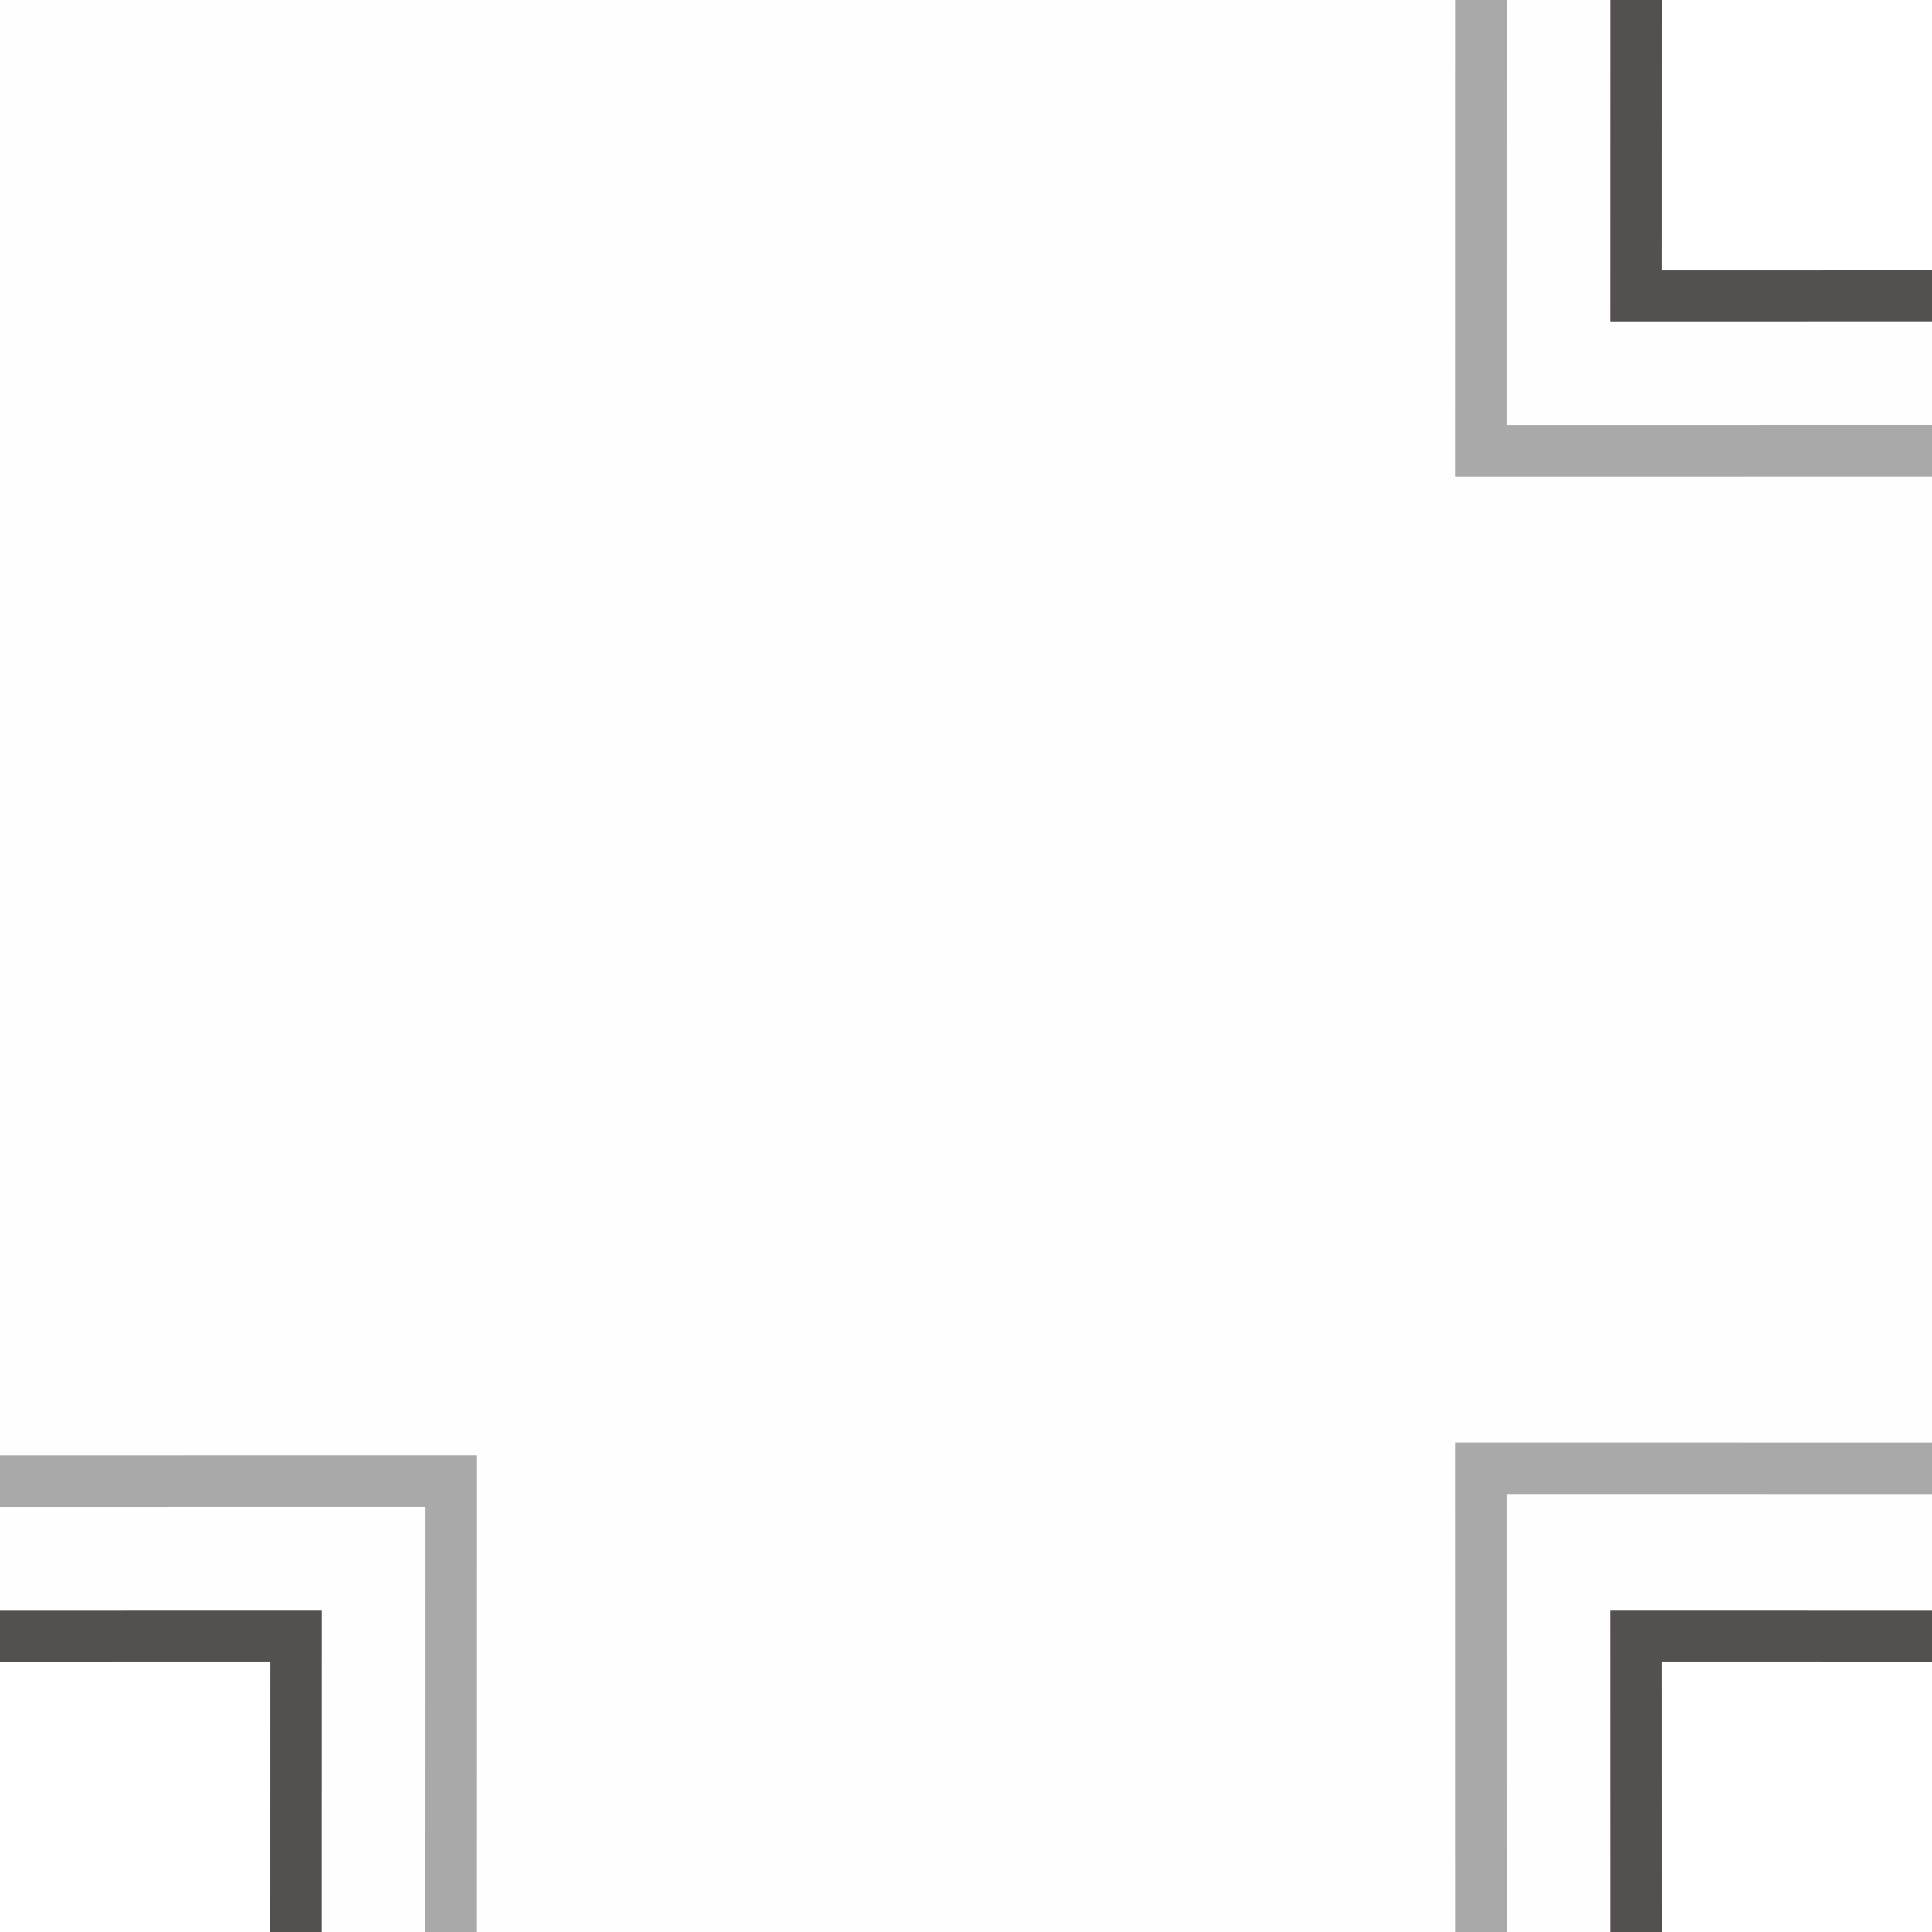
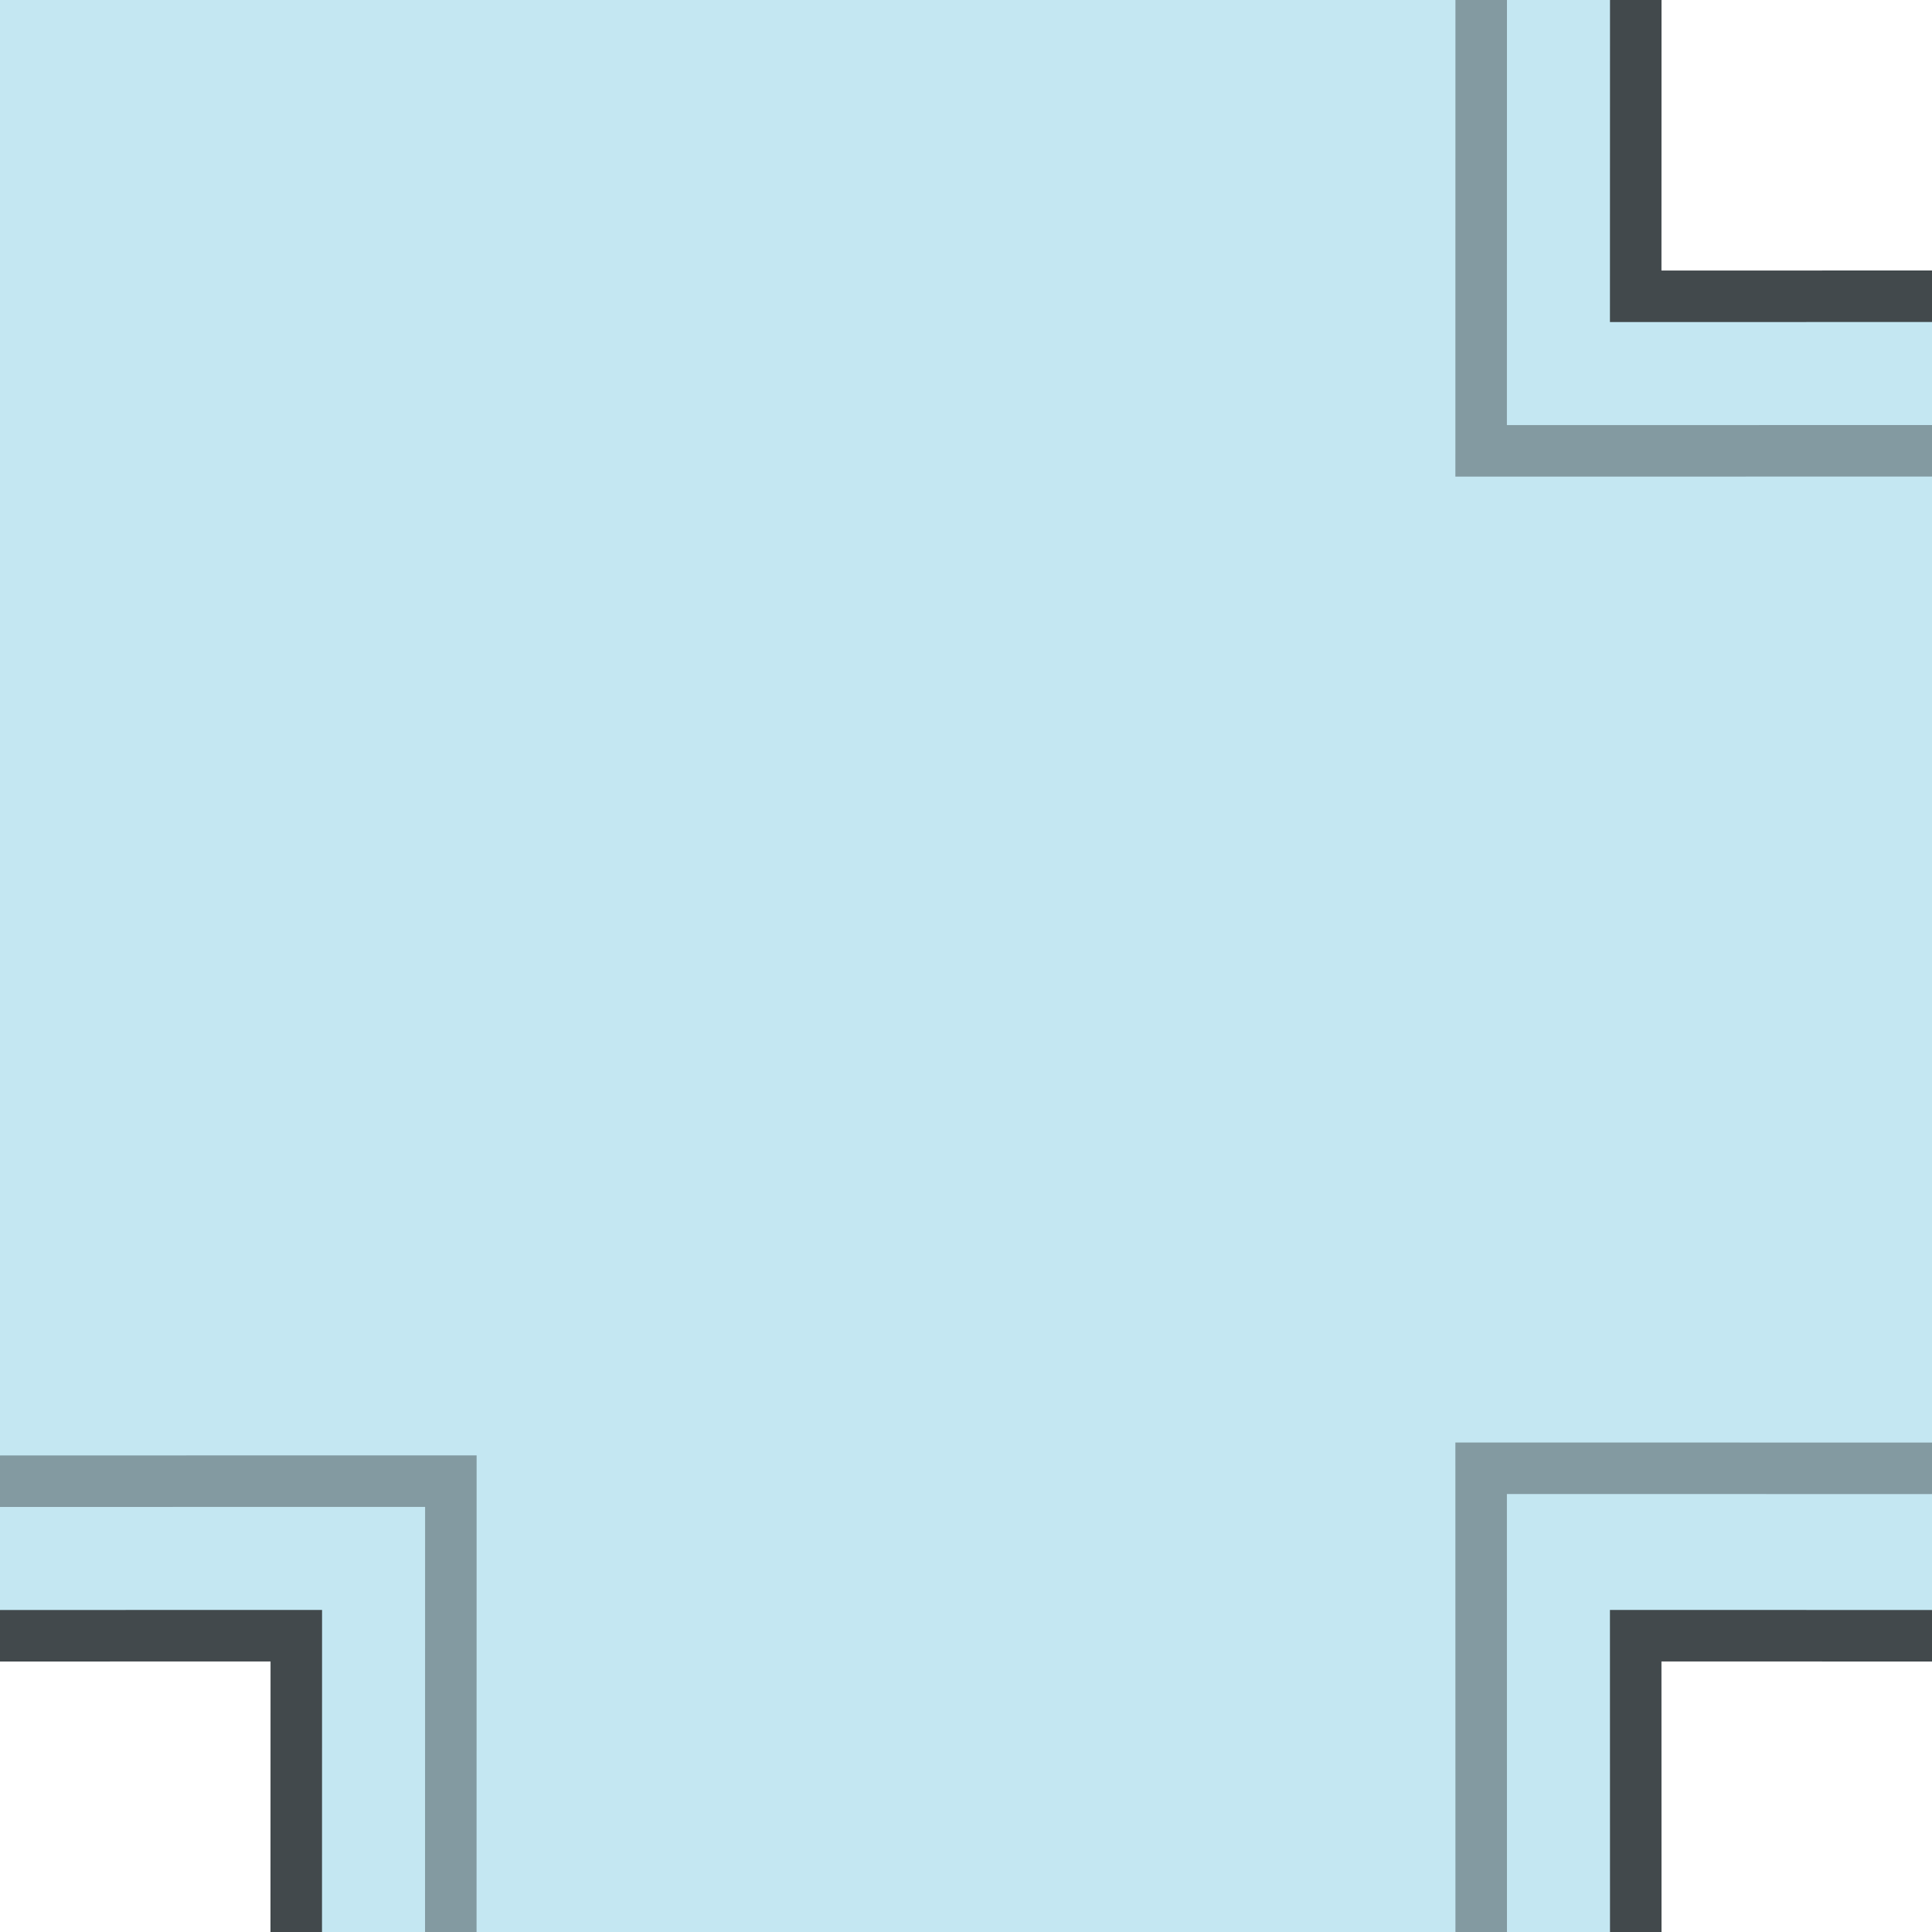
<svg xmlns="http://www.w3.org/2000/svg" id="Layer_1" width="150" height="150" version="1.1" viewBox="0 0 150 150">
-   <path d="M113,0l1.333.078c.509,11.573.909,23.215,1.2,34.927l33.293-.005,1.174,2v75l-.078,1.333c-11.576.507-23.218.909-34.927,1.205l.005,34.287-2,1.175H37l-1.333-.078c-.509-11.573-.909-23.215-1.2-34.927l-33.293.005-1.174-2V0h113Z" fill="#fefefe" />
-   <path d="M150,116v9l-1.142,2-21.782-.004-.077,21.577-2,1.428h-8c-.785-.208-1.963-.561-2-1.166-.254-4.124-.384-32.419.721-33.78,1.267-1.561,28.606-1.317,32.823-1.054l1.456,2Z" fill="#fefefe" />
-   <path d="M125,0l2,1.142-.004,21.782,21.577.077,1.428,2v8c-.088.783-.35,1.965-.899,2-4.003.254-31.696.379-33.048-.721-1.56-1.27-1.317-28.605-1.053-32.823l2-1.456h8Z" fill="#fefefe" />
-   <path d="M0,117c.088-.783.35-1.965.899-2,4.003-.254,31.696-.379,33.048.721,1.56,1.27,1.317,28.605,1.053,32.823l-2,1.456h-8l-2-1.142.004-21.782-21.577-.077-1.428-2v-8Z" fill="#fefefe" />
-   <polygon points="150 112 150 116 116.995 115.995 117 150 113 150 112.995 111.995 150 112" fill="#a9a9a9" />
-   <polygon points="117 0 116.995 33.005 150 33 150 37 112.995 37.005 113 0 117 0" fill="#a9a9a9" />
-   <polygon points="0 113 37.005 112.995 37 150 33 150 33.005 116.995 0 117 0 113" fill="#a9a9a9" />
-   <polygon points="129 0 128.995 21.005 150 21 150 25 124.995 25.005 125 0 129 0" fill="#555050" />
-   <polygon points="0 125 25.005 124.995 25 150 21 150 21.005 128.995 0 129 0 125" fill="#555050" />
-   <polygon points="150 125 150 129 128.995 128.995 129 150 125 150 124.995 124.995 150 125" fill="#555050" />
+   <path d="M113,0l1.333.078c.509,11.573.909,23.215,1.2,34.927l33.293-.005,1.174,2v75l-.078,1.333c-11.576.507-23.218.909-34.927,1.205l.005,34.287-2,1.175H37l-1.333-.078c-.509-11.573-.909-23.215-1.2-34.927l-33.293.005-1.174-2V0h113Z" fill="#c4e7f2" />
+   <path d="M150,116v9l-1.142,2-21.782-.004-.077,21.577-2,1.428h-8c-.785-.208-1.963-.561-2-1.166-.254-4.124-.384-32.419.721-33.78,1.267-1.561,28.606-1.317,32.823-1.054l1.456,2Z" fill="#c4e7f2" />
+   <path d="M125,0l2,1.142-.004,21.782,21.577.077,1.428,2v8c-.088.783-.35,1.965-.899,2-4.003.254-31.696.379-33.048-.721-1.56-1.27-1.317-28.605-1.053-32.823l2-1.456h8Z" fill="#c4e7f2" />
+   <path d="M0,117c.088-.783.35-1.965.899-2,4.003-.254,31.696-.379,33.048.721,1.56,1.27,1.317,28.605,1.053,32.823l-2,1.456h-8l-2-1.142.004-21.782-21.577-.077-1.428-2v-8Z" fill="#c4e7f2" />
+   <polygon points="150 112 150 116 116.995 115.995 117 150 113 150 112.995 111.995 150 112" fill="#839aa1" />
+   <polygon points="117 0 116.995 33.005 150 33 150 37 112.995 37.005 113 0 117 0" fill="#839aa1" />
+   <polygon points="0 113 37.005 112.995 37 150 33 150 33.005 116.995 0 117 0 113" fill="#839aa1" />
+   <polygon points="129 0 128.995 21.005 150 21 150 25 124.995 25.005 125 0 129 0" fill="#42494c" />
+   <polygon points="0 125 25.005 124.995 25 150 21 150 21.005 128.995 0 129 0 125" fill="#42494c" />
+   <polygon points="150 125 150 129 128.995 128.995 129 150 125 150 124.995 124.995 150 125" fill="#42494c" />
</svg>
